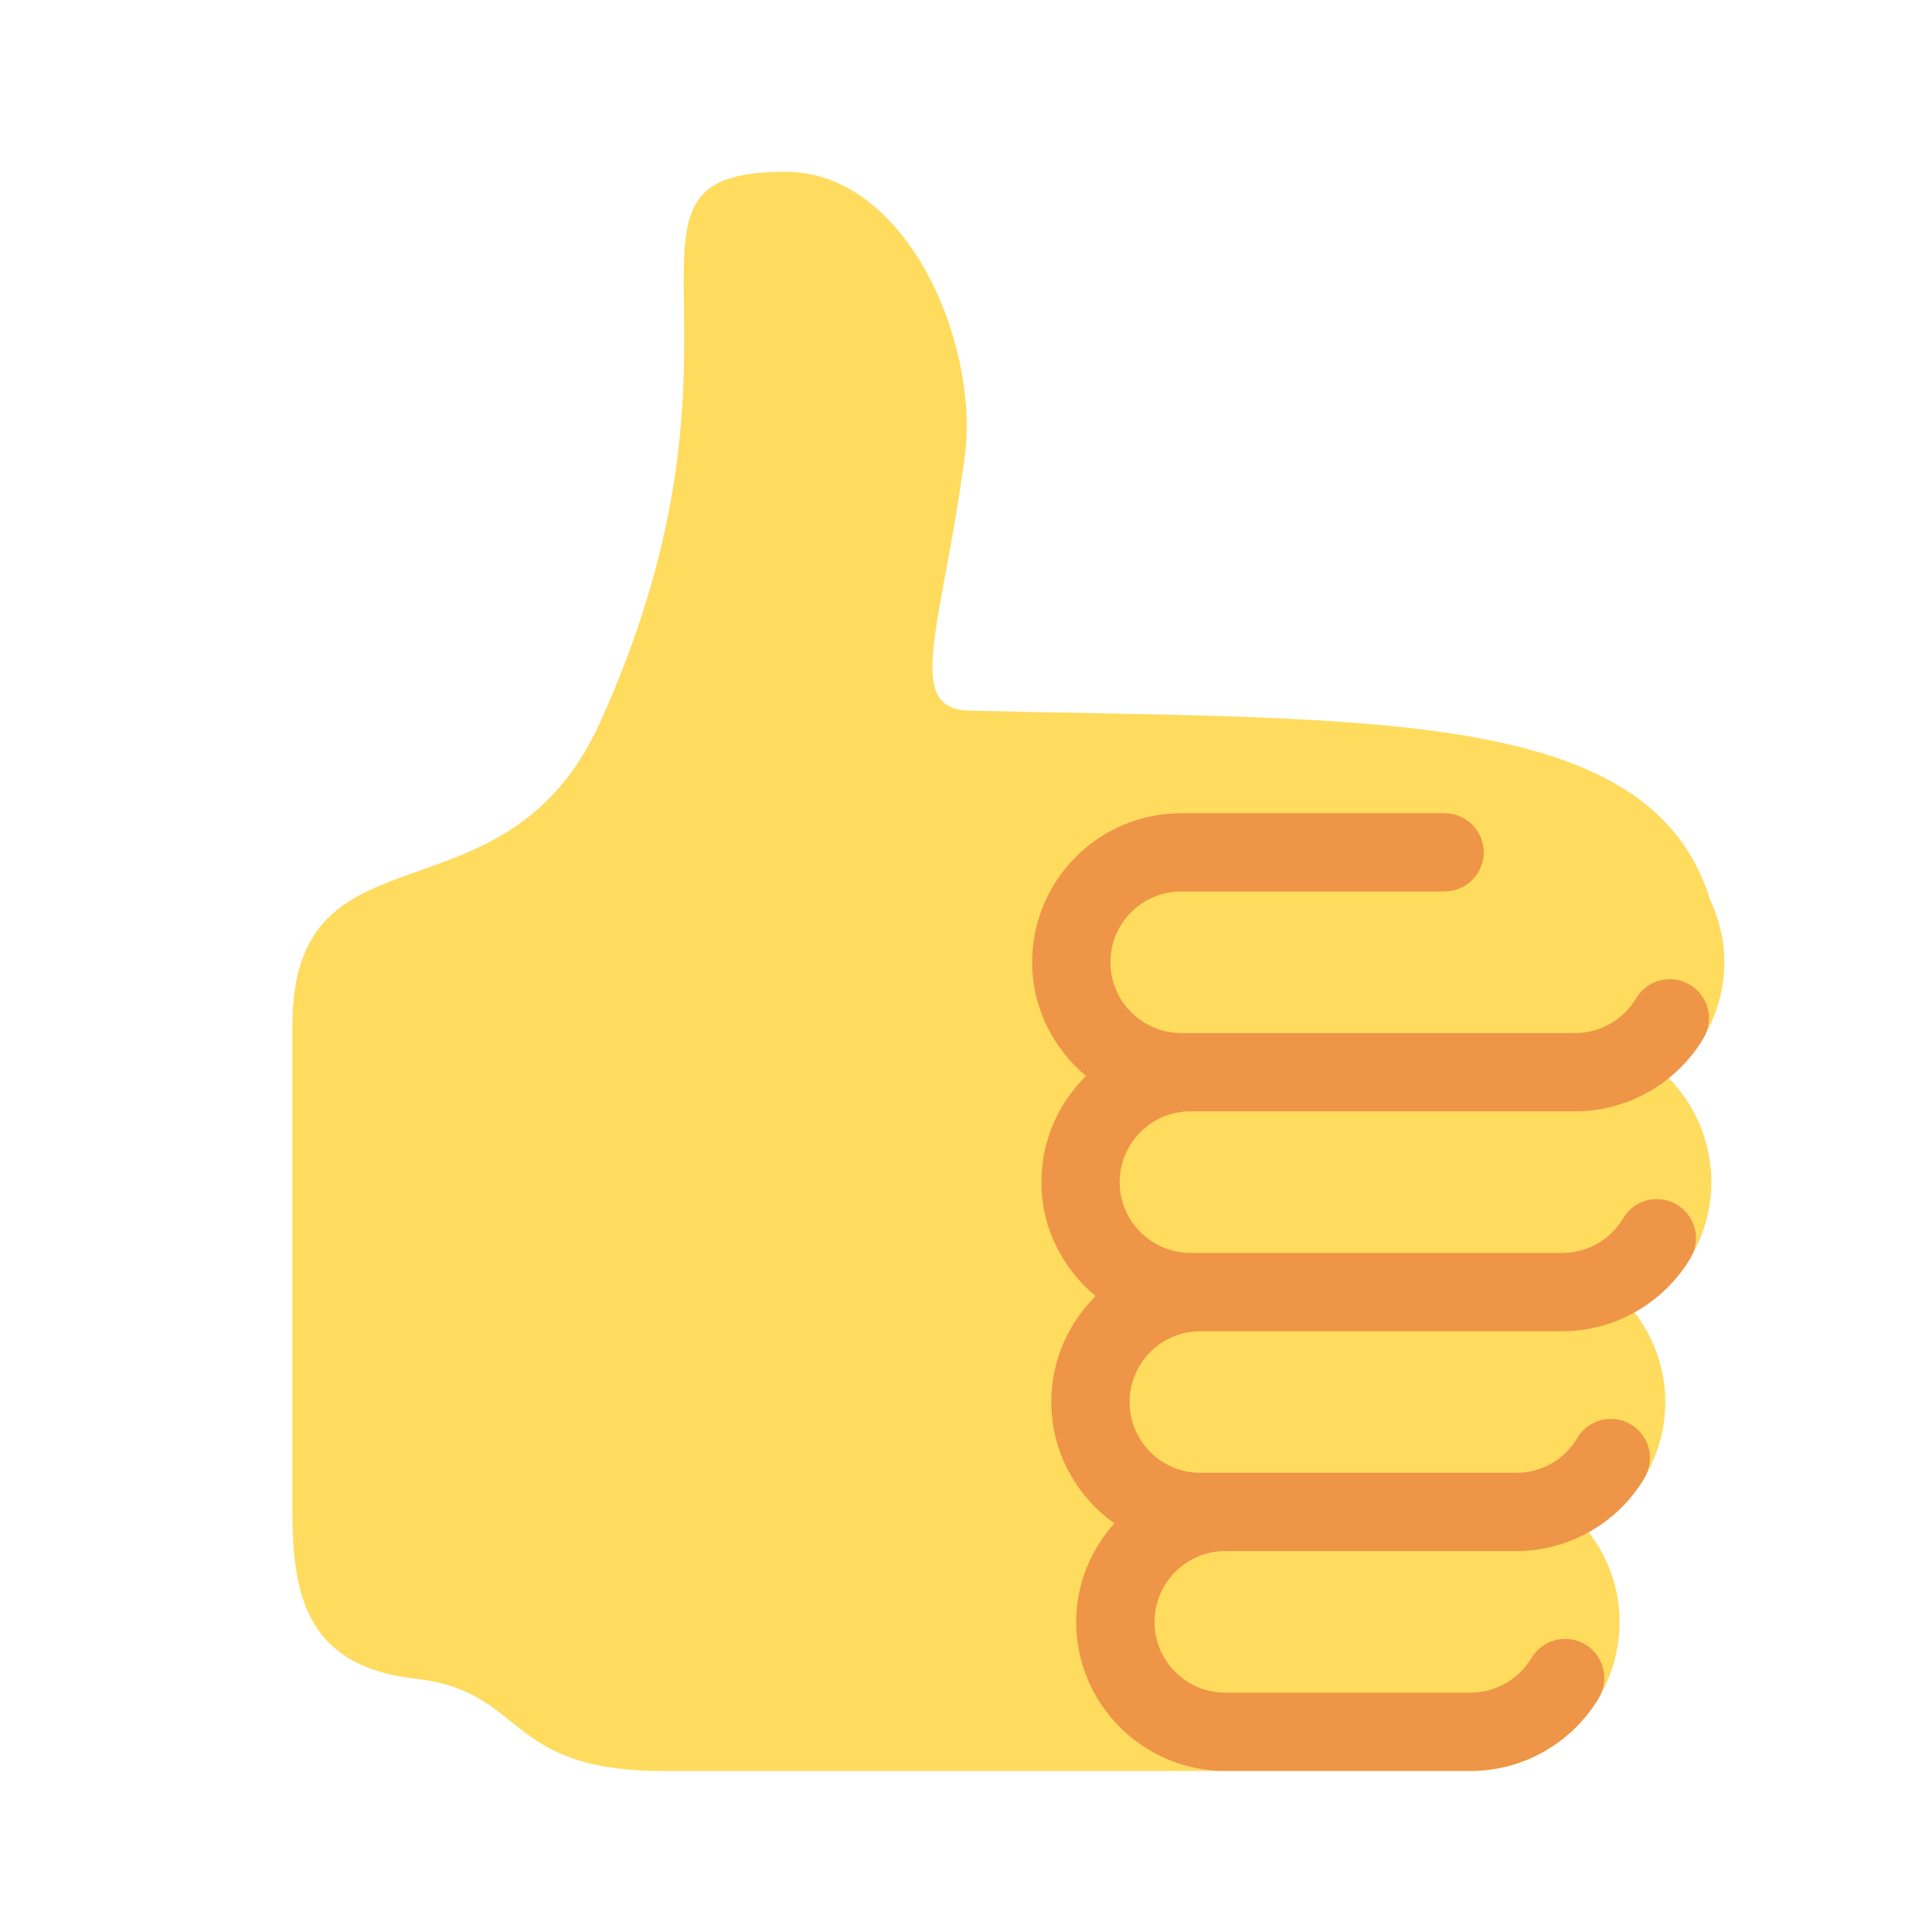
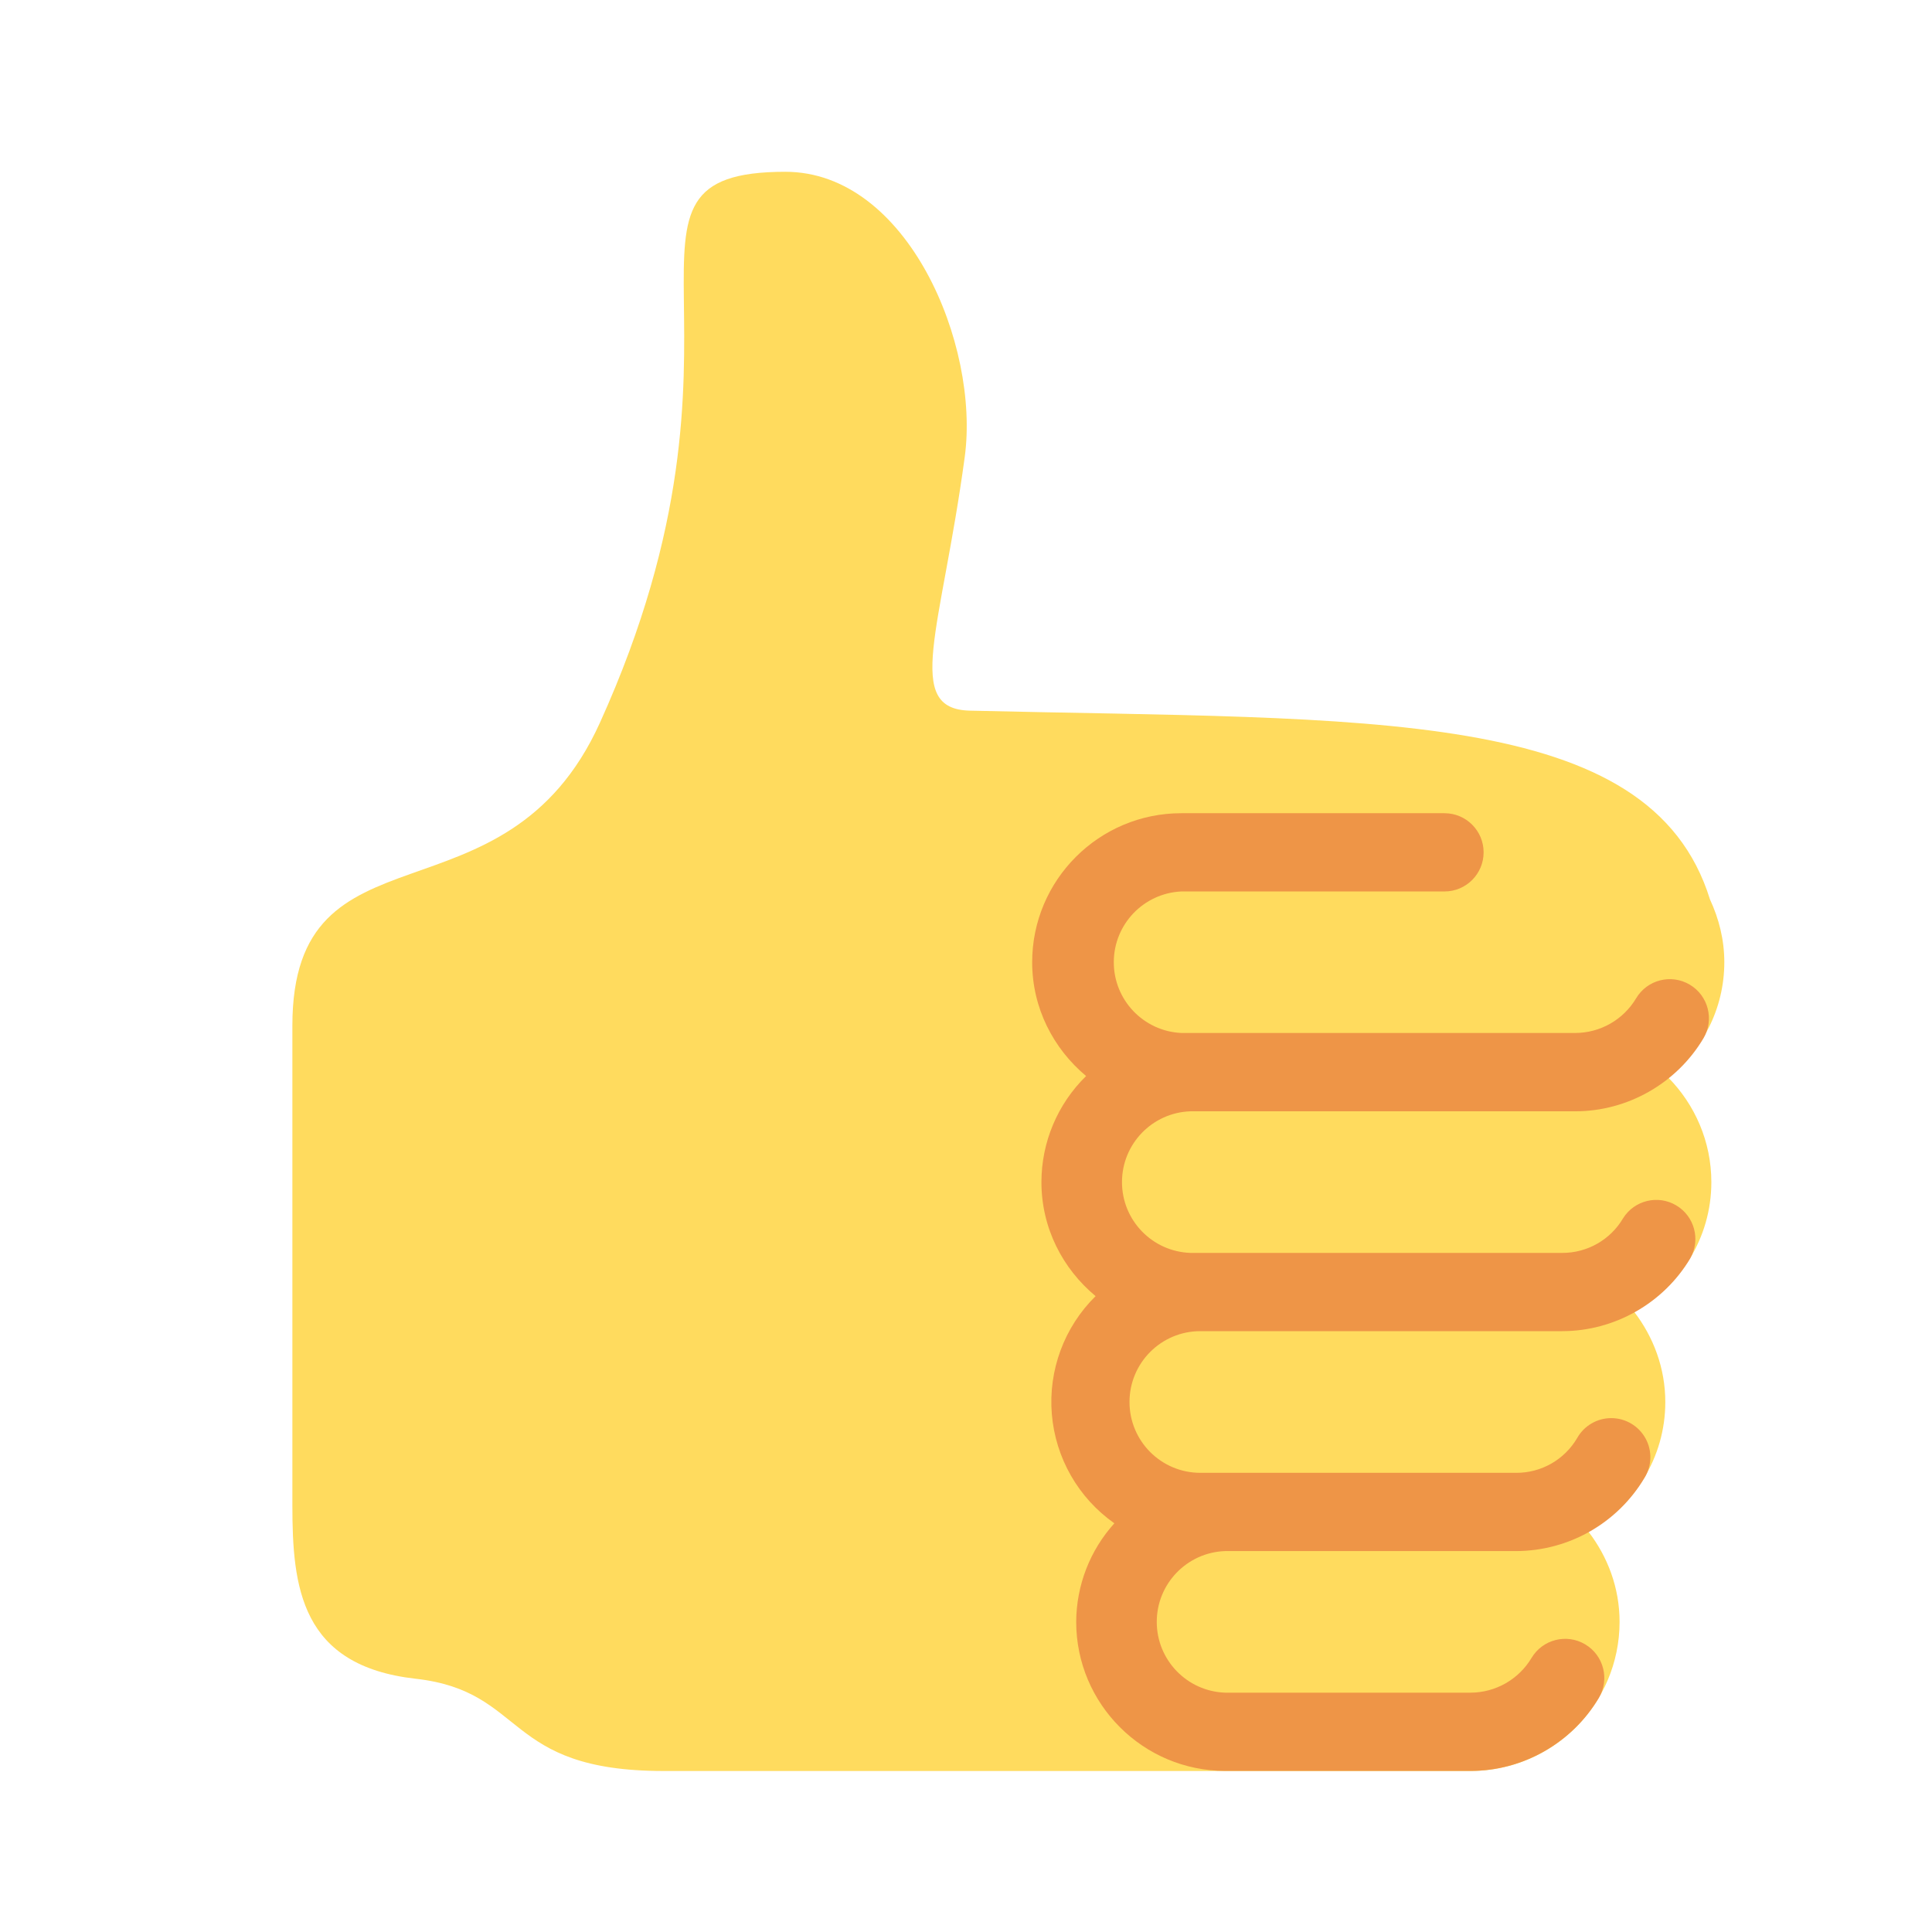
<svg xmlns="http://www.w3.org/2000/svg" width="24" height="24" viewBox="0 0 24 24" fill="none">
-   <path d="M21.42 11.953C21.42 11.674 21.353 11.412 21.242 11.173C20.497 8.77 17.009 8.946 12.048 8.828C11.218 8.809 11.693 7.829 11.984 5.679C12.173 4.281 11.272 2.134 9.756 2.134C7.257 2.134 9.661 4.105 7.452 8.979C6.271 11.584 3.632 10.125 3.632 12.741V18.696C3.632 19.714 3.732 20.693 5.164 20.854C6.553 21.011 6.241 22 8.243 22H18.268C19.289 22 20.119 21.169 20.119 20.148C20.119 19.724 19.971 19.339 19.732 19.027C20.298 18.709 20.687 18.111 20.687 17.416C20.687 16.994 20.539 16.608 20.301 16.297C20.869 15.98 21.259 15.381 21.259 14.685C21.259 14.18 21.054 13.722 20.725 13.387C21.146 13.048 21.42 12.534 21.42 11.953V11.953Z" fill="#FFDB5E" />
-   <path d="M14.789 13.805H19.569C20.219 13.805 20.829 13.457 21.161 12.898C21.298 12.667 21.222 12.369 20.991 12.232C20.76 12.094 20.462 12.172 20.324 12.402C20.167 12.668 19.877 12.833 19.568 12.833H14.674C14.189 12.833 13.794 12.438 13.794 11.953C13.794 11.468 14.189 11.074 14.674 11.074H17.944C18.213 11.074 18.431 10.856 18.431 10.588C18.431 10.319 18.213 10.102 17.944 10.102H14.673C13.652 10.102 12.822 10.932 12.822 11.953C12.822 12.523 13.086 13.027 13.491 13.367C13.149 13.703 12.937 14.169 12.937 14.685C12.937 15.256 13.202 15.762 13.61 16.101C13.271 16.437 13.06 16.902 13.06 17.416C13.06 18.038 13.371 18.587 13.843 18.923C13.552 19.251 13.369 19.677 13.369 20.148C13.369 21.169 14.2 21.999 15.221 21.999H18.268C18.918 21.999 19.528 21.652 19.861 21.093C19.998 20.862 19.922 20.564 19.691 20.427C19.46 20.291 19.162 20.366 19.025 20.596C18.867 20.862 18.576 21.027 18.268 21.027H15.221C14.736 21.027 14.342 20.633 14.342 20.148C14.342 19.663 14.736 19.268 15.221 19.268H18.836C19.486 19.268 20.097 18.921 20.428 18.361C20.566 18.13 20.489 17.832 20.259 17.695C20.026 17.556 19.729 17.634 19.593 17.864C19.432 18.135 19.149 18.296 18.836 18.296H14.912C14.427 18.296 14.032 17.901 14.032 17.416C14.032 16.931 14.427 16.537 14.912 16.537H19.407C20.057 16.537 20.667 16.189 20.999 15.63C21.137 15.399 21.061 15.101 20.83 14.964C20.598 14.827 20.301 14.903 20.164 15.133C20.003 15.403 19.72 15.564 19.407 15.564H14.789C14.304 15.564 13.909 15.17 13.909 14.685C13.909 14.2 14.303 13.805 14.789 13.805V13.805Z" fill="#EE9547" />
+   <path d="M21.42 11.953c0-.28-.067-.541-.178-.78-.745-2.403-4.233-2.227-9.194-2.345-.83-.02-.355-.999-.064-3.149.19-1.398-.712-3.545-2.228-3.545-2.499 0-.095 1.971-2.304 6.845-1.18 2.605-3.82 1.146-3.82 3.762v5.955c0 1.018.1 1.997 1.532 2.158C6.553 21.011 6.241 22 8.244 22h10.024a1.854 1.854 0 0 0 1.851-1.852c0-.424-.148-.81-.387-1.121.566-.318.955-.916.955-1.61 0-.423-.148-.809-.386-1.12.568-.317.958-.916.958-1.612 0-.505-.205-.963-.534-1.298.42-.34.695-.853.695-1.434z" fill="#FFDB5E" />
+   <path d="M14.789 13.805h4.78c.65 0 1.26-.348 1.592-.907a.486.486 0 0 0-.837-.496.882.882 0 0 1-.756.43h-4.894a.88.88 0 0 1 0-1.758h3.27a.486.486 0 0 0 0-.972h-3.27c-1.022 0-1.852.83-1.852 1.851 0 .57.264 1.074.67 1.414a1.844 1.844 0 0 0-.555 1.318c0 .571.265 1.077.673 1.416a1.844 1.844 0 0 0 .233 2.822 1.837 1.837 0 0 0-.474 1.225c0 1.02.831 1.851 1.852 1.851h3.047c.65 0 1.26-.347 1.593-.906a.486.486 0 0 0-.836-.497.886.886 0 0 1-.757.431H15.22a.88.88 0 0 1 0-1.759h3.615a1.86 1.86 0 0 0 1.592-.907.486.486 0 1 0-.835-.497.873.873 0 0 1-.757.432h-3.924a.88.88 0 0 1 0-1.76h4.495c.65 0 1.26-.347 1.592-.906a.486.486 0 0 0-.835-.497.874.874 0 0 1-.757.431h-4.618a.88.88 0 0 1 0-1.759z" fill="#EE9547" />
</svg>
